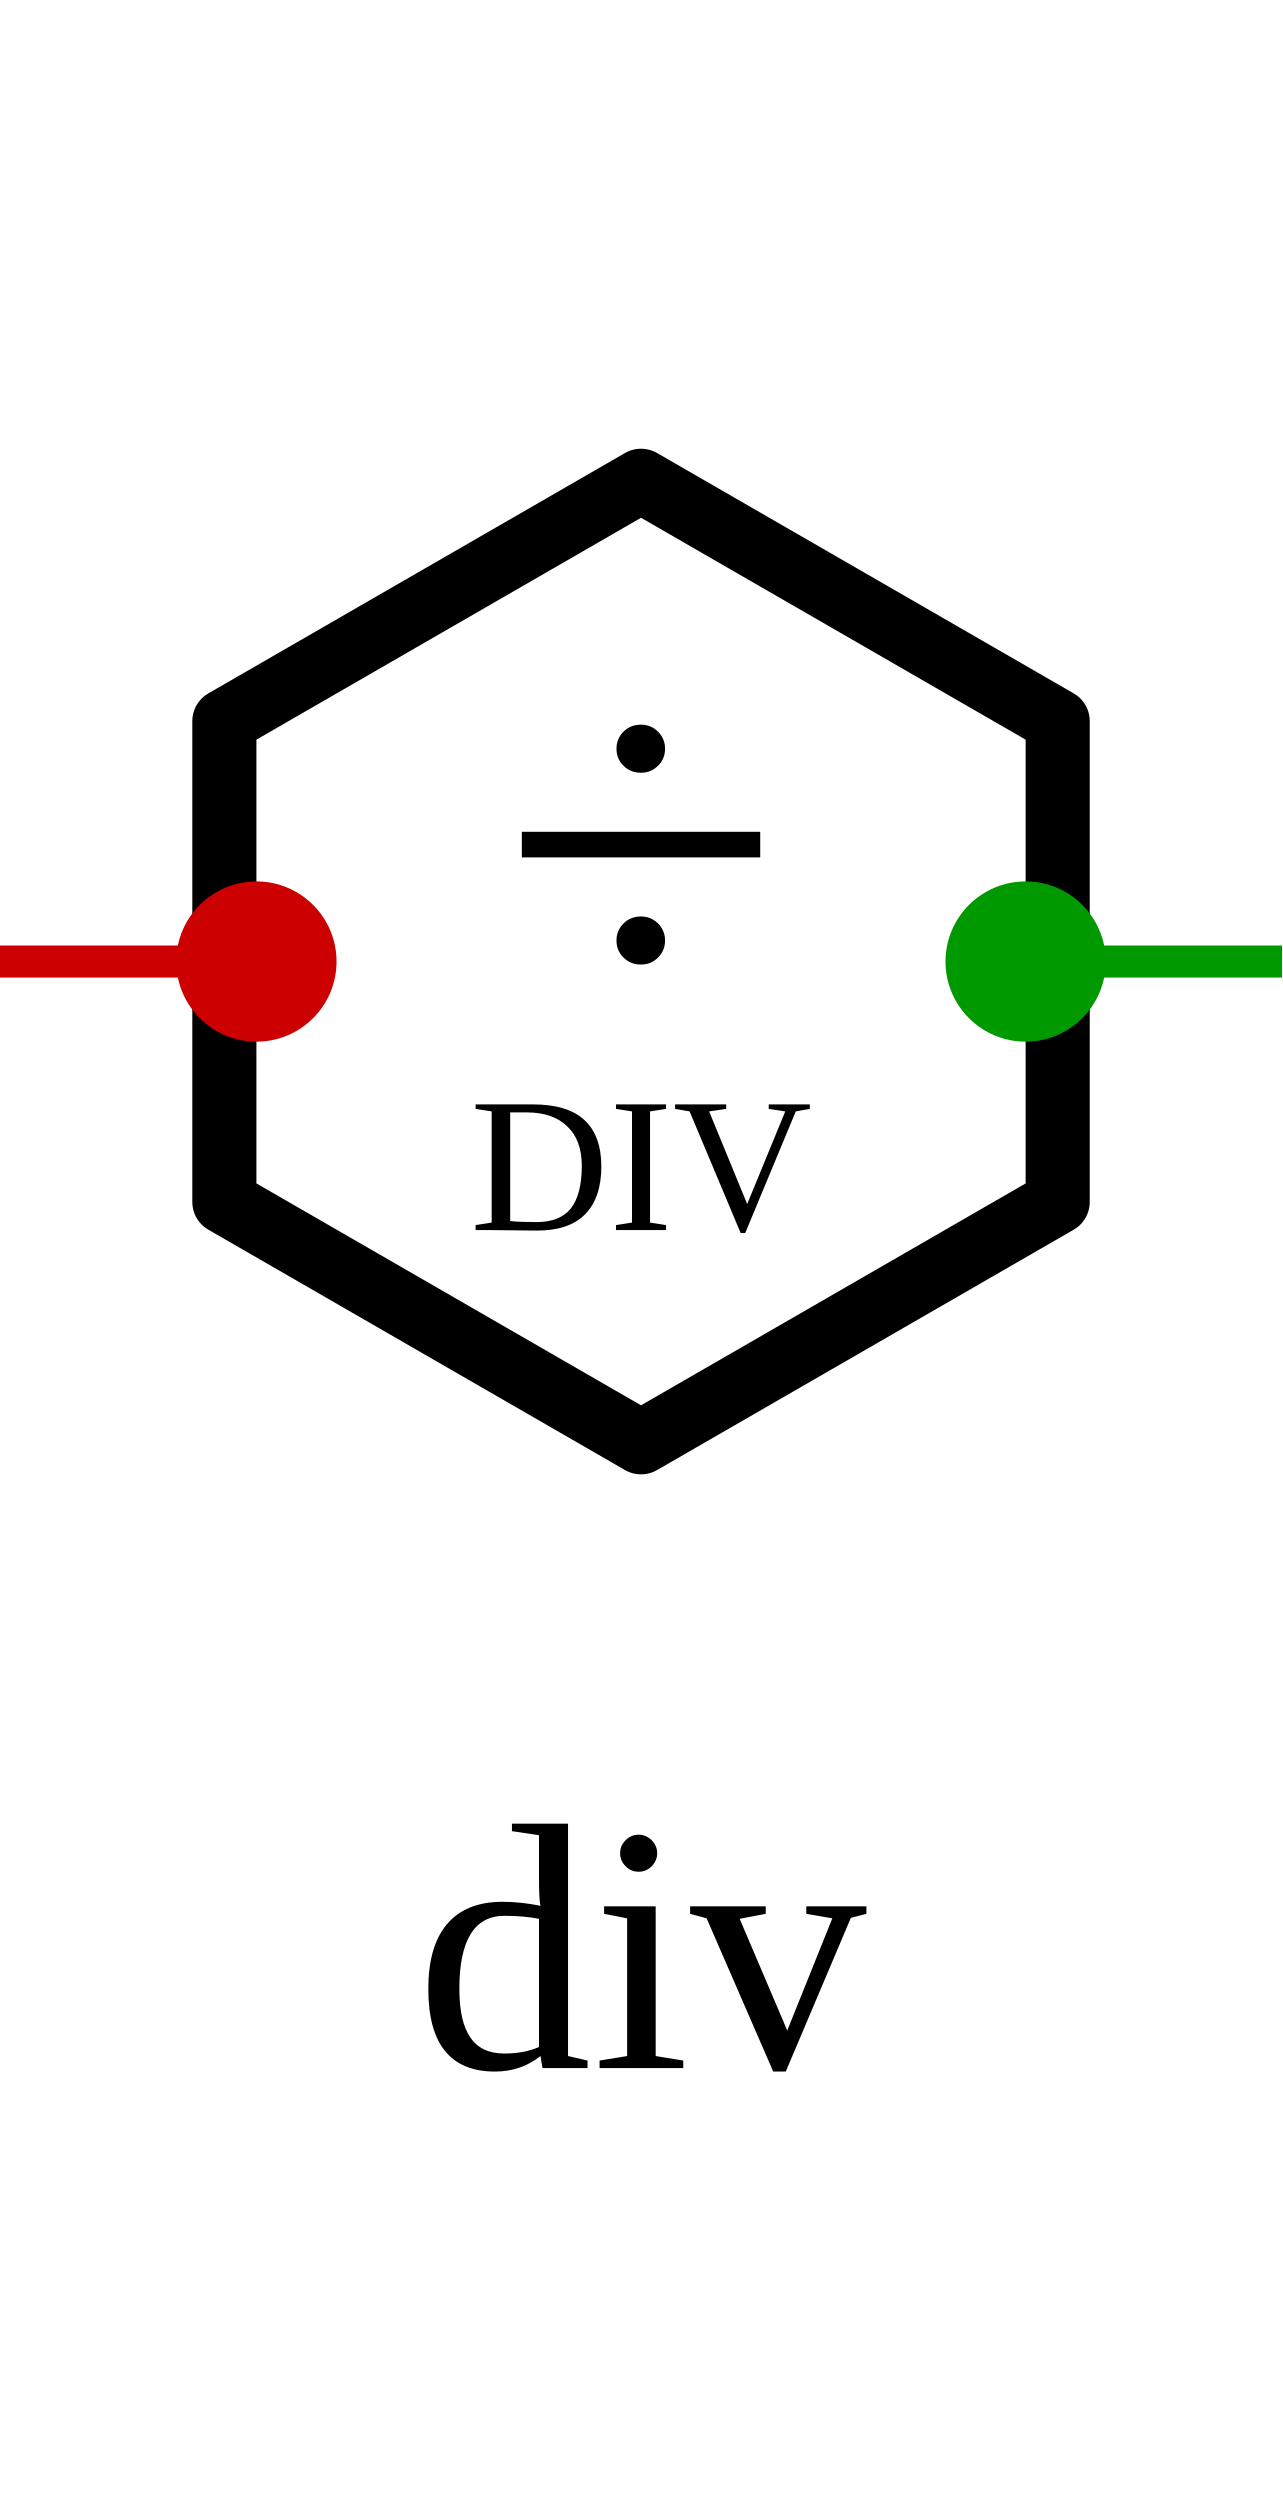
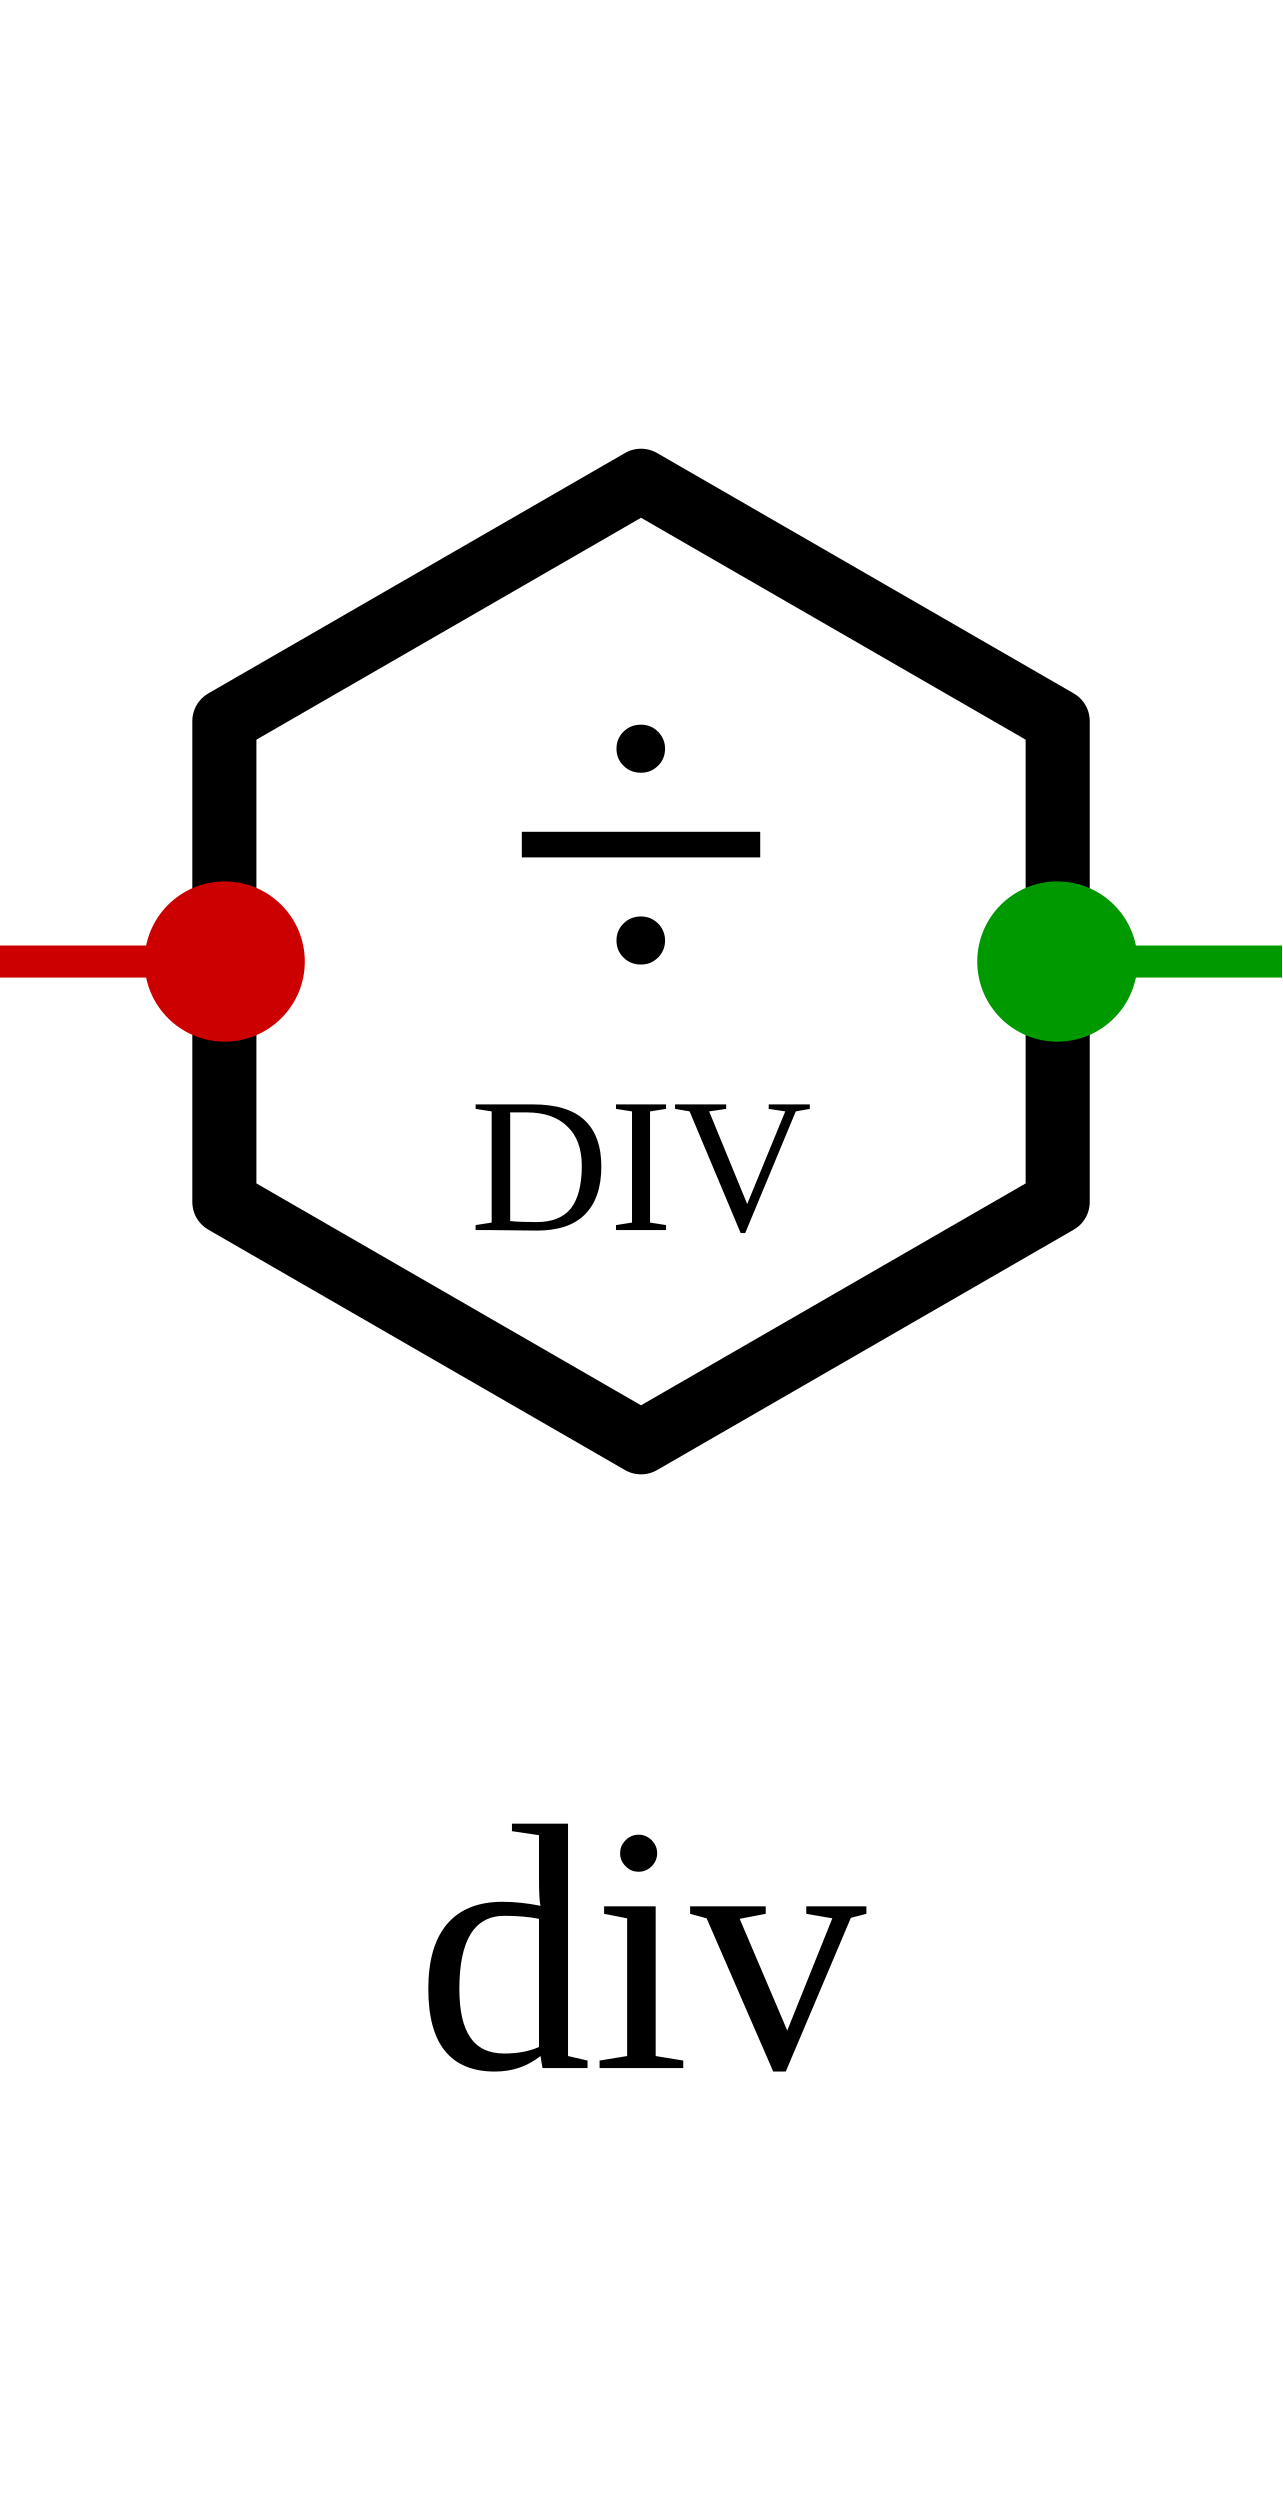
<svg xmlns="http://www.w3.org/2000/svg" width="40" height="78" viewBox="0 0 40 78">
  <polygon points="33.0,37.5 20.0,45.0 7.0,37.5 7.0,22.5 20.0,15.0 33.0,22.5" fill="none" stroke="#000000" stroke-width="2" stroke-linejoin="round" />
  <text x="20.0" y="28" font-size="16" fill="#000000" text-anchor="middle" dominant-baseline="middle">÷</text>
  <text x="20.0" y="37" font-size="6" fill="#000000" text-anchor="middle" dominant-baseline="middle">DIV</text>
-   <line x1="0" y1="30" x2="8" y2="30" stroke="#c00" stroke-width="1" />
-   <circle cx="8" cy="30" r="2.5" fill="#c00" />
-   <line x1="32" y1="30" x2="40" y2="30" stroke="#090" stroke-width="1" />
-   <circle cx="32" cy="30" r="2.5" fill="#090" />
+   <line x1="0" y1="30" x2="7.01" y2="30" stroke="#c00" stroke-width="1" />
+   <circle cx="7.01" cy="30" r="2.5" fill="#c00" />
+   <line x1="32.99" y1="30" x2="40" y2="30" stroke="#090" stroke-width="1" />
+   <circle cx="32.99" cy="30" r="2.5" fill="#090" />
  <text x="20" y="62" font-size="11" fill="#000000" text-anchor="middle" dominant-baseline="middle">div</text>
</svg>
